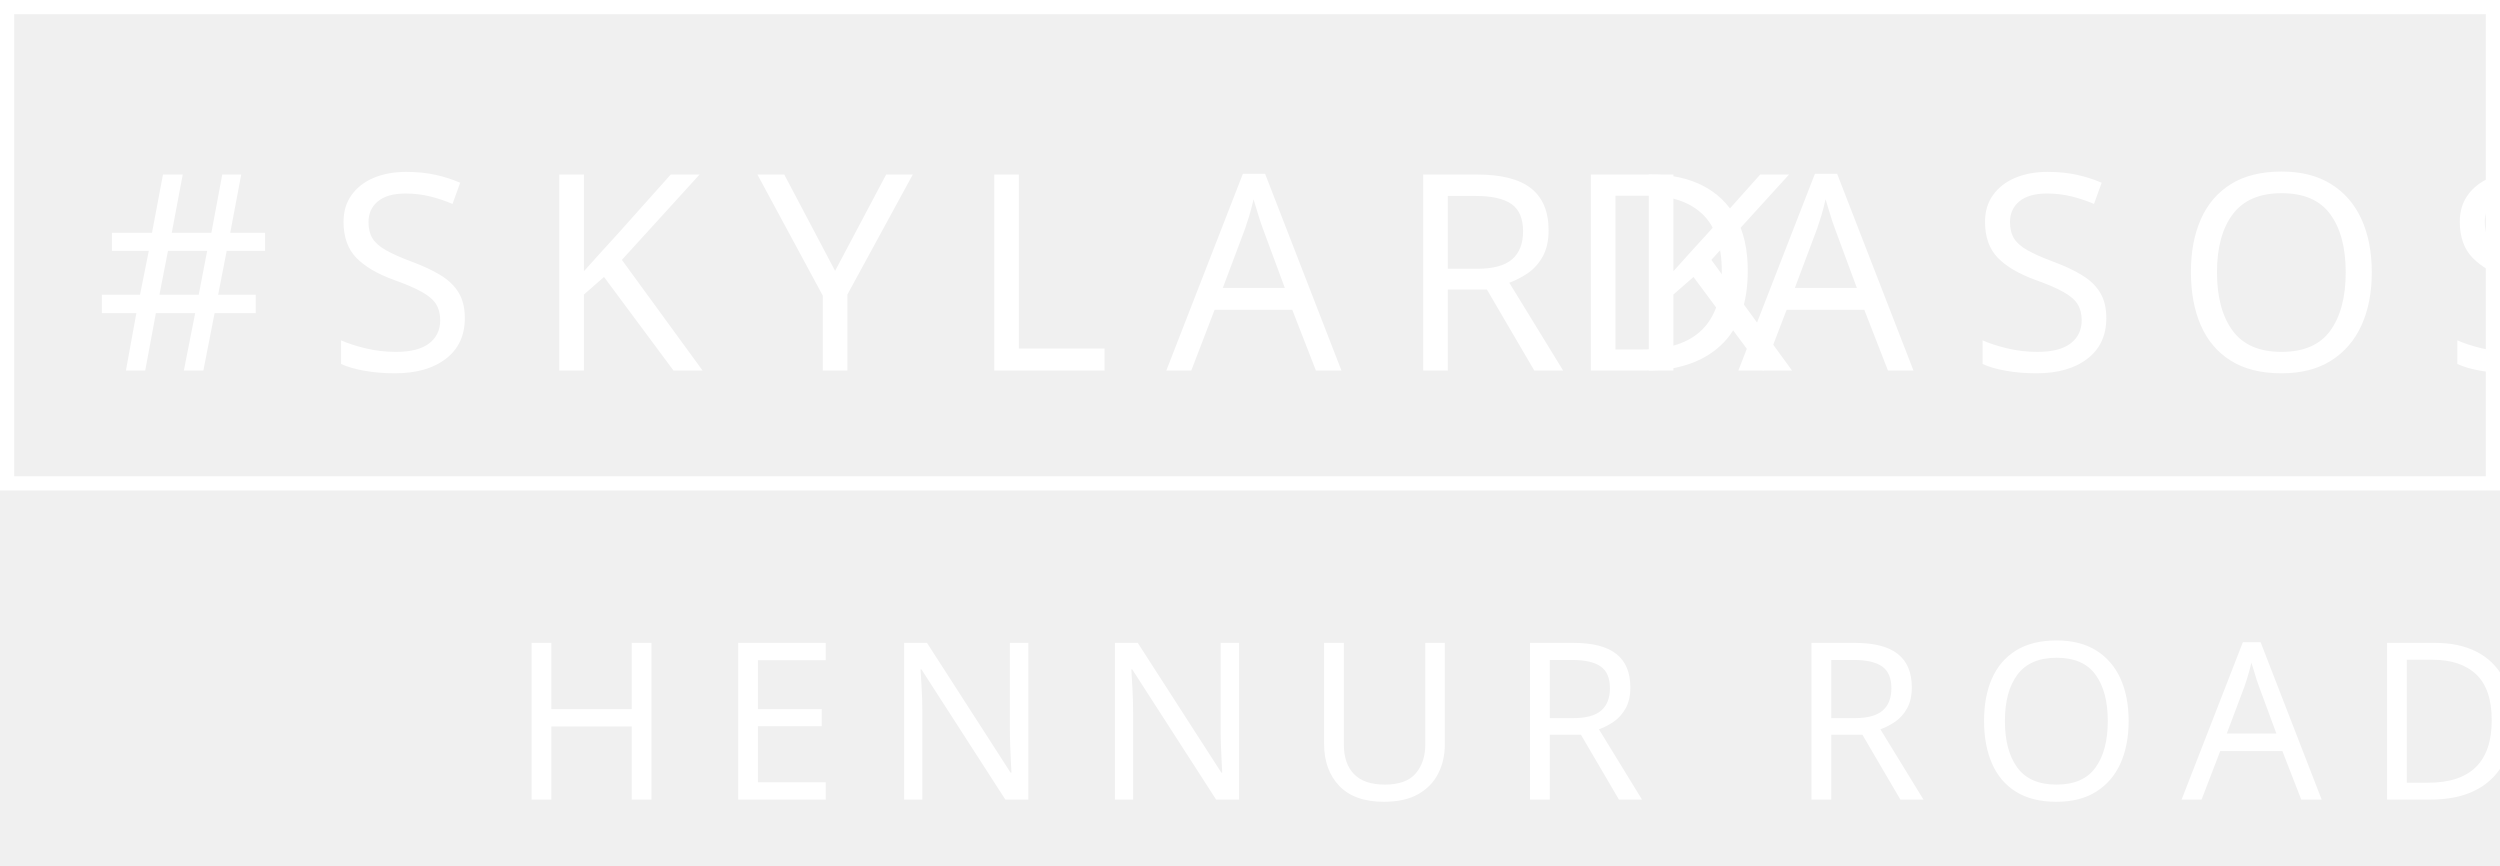
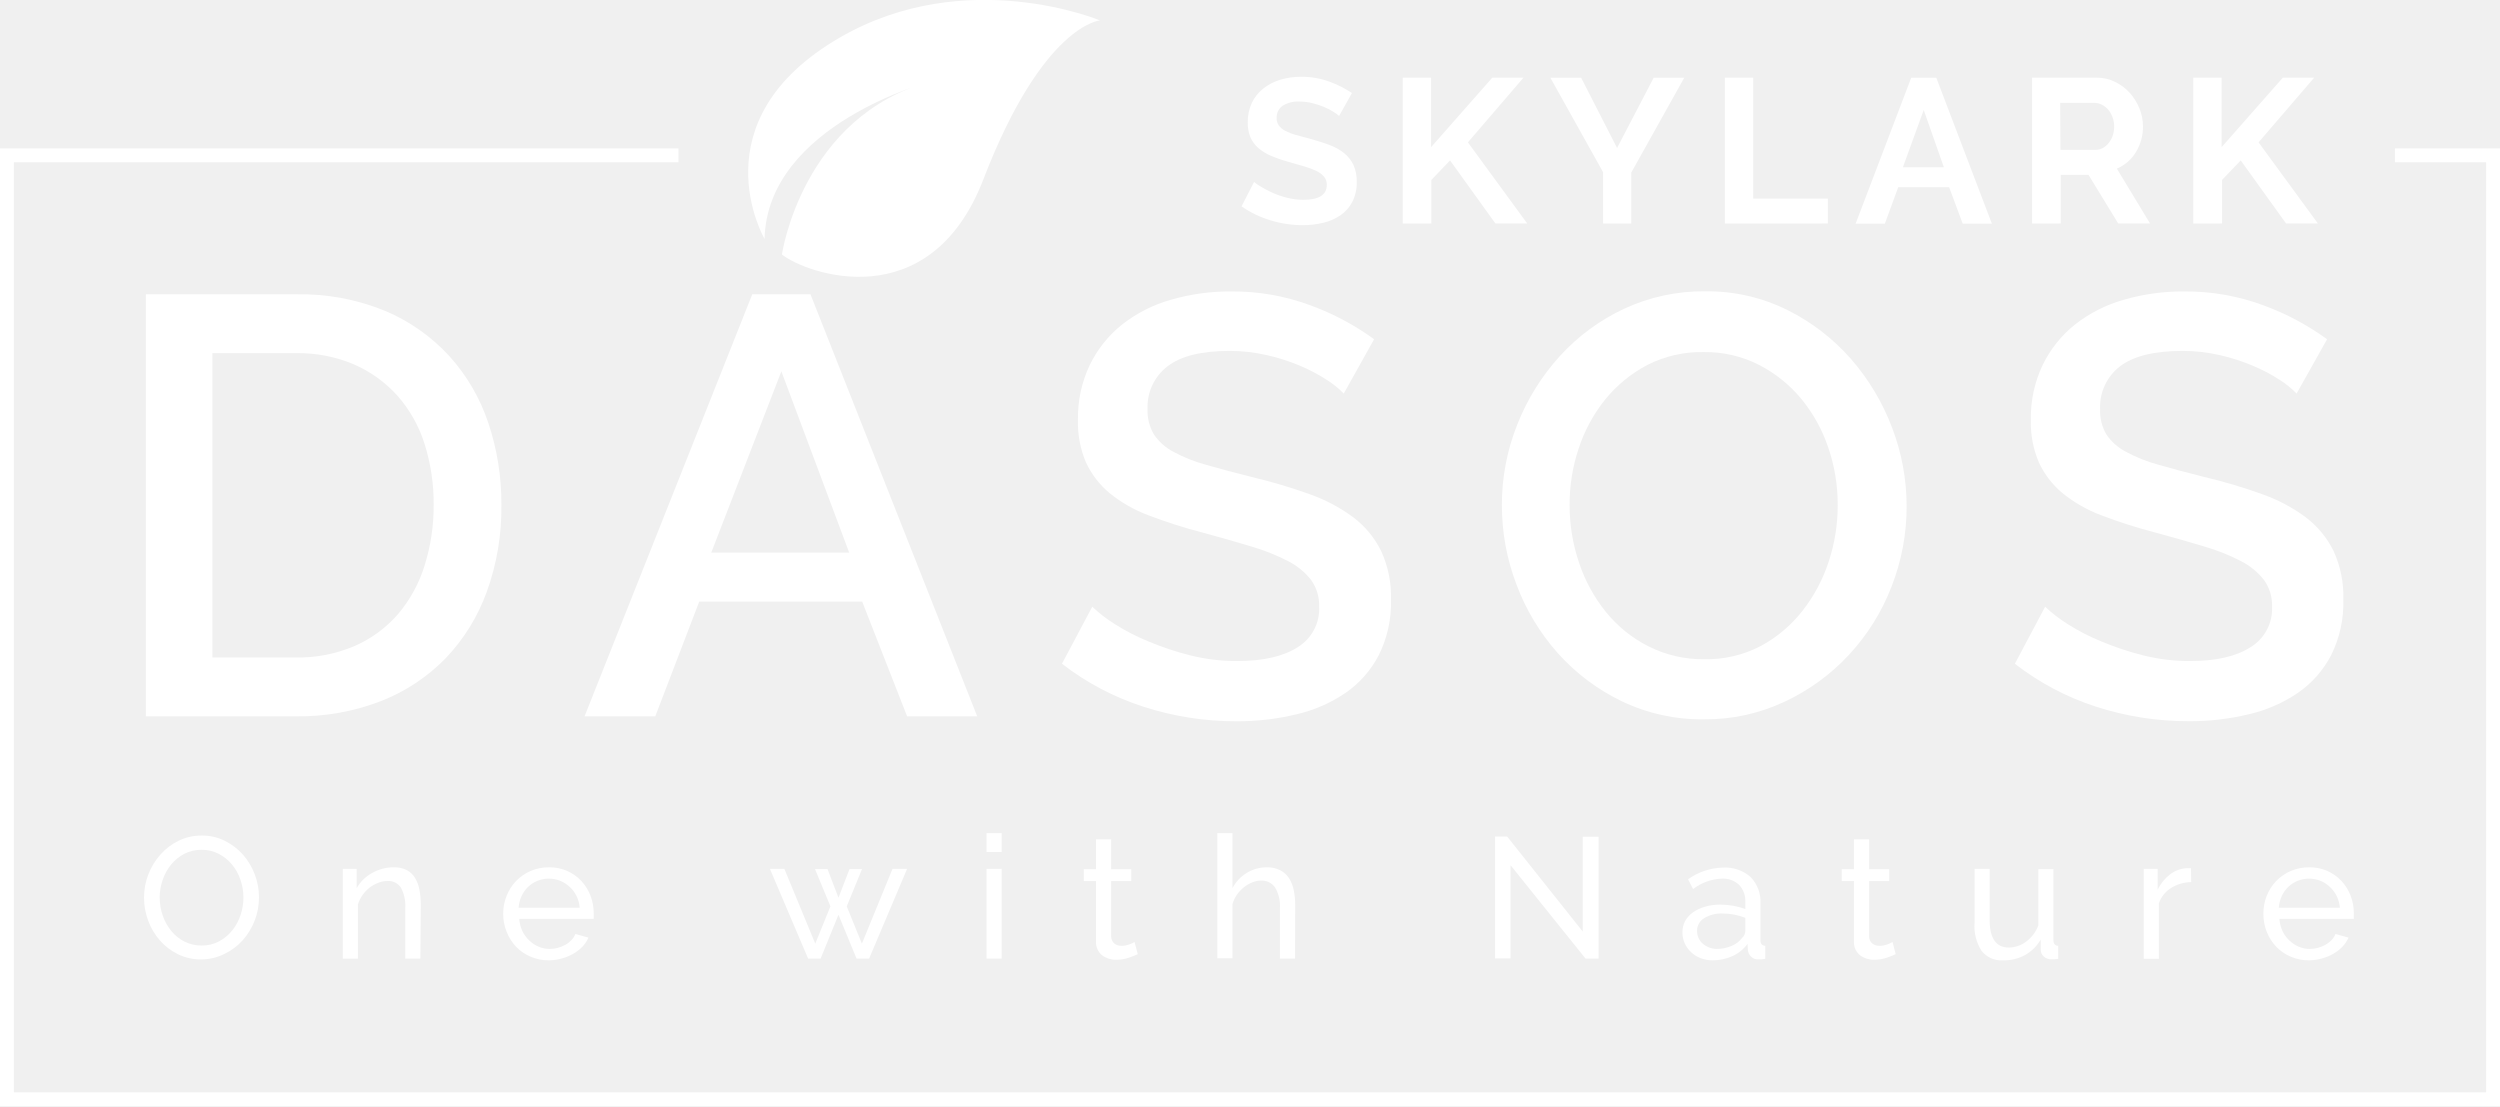
- <svg xmlns="http://www.w3.org/2000/svg" id="Layer_1" data-name="Layer 1" viewBox="0 0 352 121.81">
+ <svg xmlns="http://www.w3.org/2000/svg" id="Layer_1" data-name="Layer 1" viewBox="0 0 359.85 159.23">
  <defs>
-     <style>.cls-1{font-size:30.91px;letter-spacing:0.2em;}.cls-1,.cls-2{fill:#fff;font-family:Antonio-Light, Antonio;}.cls-2{font-size:38.64px;letter-spacing:0.2em;}.cls-3{letter-spacing:0.19em;}.cls-4{fill:none;stroke:#fff;stroke-miterlimit:10;stroke-width:2px;}</style>
+     <style>.cls-1{fill:#fff;}</style>
  </defs>
-   <text class="cls-1" transform="translate(71.85 112.58)">HENNUR ROAD</text>
-   <text class="cls-2" transform="translate(13.37 52.17)">#SKYLARK <tspan class="cls-3" x="206.87" y="0">D</tspan>
-     <tspan x="231.39" y="0">ASOS</tspan>
-   </text>
-   <rect class="cls-4" x="1" y="1" width="350" height="67.06" />
+   <path class="cls-1" d="M-486.11,471.56a7.55,7.55,0,0,1-3.38-.75,8.45,8.45,0,0,1-2.61-2,9.25,9.25,0,0,1-1.68-2.85,9.6,9.6,0,0,1-.59-3.29,9.17,9.17,0,0,1,.63-3.37,9.24,9.24,0,0,1,1.74-2.84,8.42,8.42,0,0,1,2.64-2,7.46,7.46,0,0,1,3.3-.73,7.17,7.17,0,0,1,3.36.78,8.53,8.53,0,0,1,2.6,2,9.25,9.25,0,0,1,1.69,2.86,9.38,9.38,0,0,1,.59,3.25,9.2,9.2,0,0,1-.63,3.37,9.36,9.36,0,0,1-1.73,2.83,8.35,8.35,0,0,1-2.63,1.95A7.46,7.46,0,0,1-486.11,471.56Zm-6-8.9a7.76,7.76,0,0,0,.43,2.58,7.28,7.28,0,0,0,1.23,2.22,5.89,5.89,0,0,0,1.9,1.53,5.36,5.36,0,0,0,2.48.57,5.11,5.11,0,0,0,2.52-.61,6.14,6.14,0,0,0,1.89-1.58,7,7,0,0,0,1.19-2.21,8,8,0,0,0,.41-2.5,7.83,7.83,0,0,0-.44-2.59,6.76,6.76,0,0,0-1.23-2.2,6.12,6.12,0,0,0-1.91-1.52,5.18,5.18,0,0,0-2.43-.57,5.37,5.37,0,0,0-2.53.59,6.22,6.22,0,0,0-1.89,1.56,7.11,7.11,0,0,0-1.2,2.2A7.85,7.85,0,0,0-492.12,462.66Z" transform="translate(515.1 -333.46)" />
+   <path class="cls-1" d="M-454.59,471.44h-2.18v-7.23a5.53,5.53,0,0,0-.63-3,2.15,2.15,0,0,0-1.92-.94,3.5,3.5,0,0,0-1.33.26,4.88,4.88,0,0,0-1.26.7,4.75,4.75,0,0,0-1,1.06,4.6,4.6,0,0,0-.67,1.37v7.79h-2.18V458.52h2v2.78a5.61,5.61,0,0,1,2.22-2.18,6.22,6.22,0,0,1,3.15-.82,3.88,3.88,0,0,1,1.86.41,3.08,3.08,0,0,1,1.18,1.14,4.88,4.88,0,0,1,.63,1.72,11.17,11.17,0,0,1,.19,2.15Z" transform="translate(515.1 -333.46)" />
+   <path class="cls-1" d="M-436.09,471.69a6.5,6.5,0,0,1-2.67-.54,6.25,6.25,0,0,1-2.08-1.44,6.74,6.74,0,0,1-1.34-2.14,6.86,6.86,0,0,1-.49-2.59,6.72,6.72,0,0,1,.49-2.57,6.41,6.41,0,0,1,1.36-2.13,6.47,6.47,0,0,1,2.09-1.45,6.63,6.63,0,0,1,2.67-.53,6.27,6.27,0,0,1,2.66.55,6.27,6.27,0,0,1,2,1.44,6.61,6.61,0,0,1,1.3,2.11,7,7,0,0,1,.46,2.48c0,.18,0,.35,0,.5a2.36,2.36,0,0,1,0,.34h-10.72a5,5,0,0,0,.45,1.76,4.63,4.63,0,0,0,1,1.36,4.46,4.46,0,0,0,1.35.89,4,4,0,0,0,1.6.32,4.16,4.16,0,0,0,1.16-.16,5.56,5.56,0,0,0,1.07-.43,3.55,3.55,0,0,0,.87-.67,2.58,2.58,0,0,0,.58-.89l1.88.52a4.54,4.54,0,0,1-.87,1.31,5.9,5.9,0,0,1-1.29,1,6.91,6.91,0,0,1-1.62.68A7.08,7.08,0,0,1-436.09,471.69Zm4.43-7.57a4.61,4.61,0,0,0-.46-1.7,4.32,4.32,0,0,0-1-1.32,4.51,4.51,0,0,0-1.35-.86,4.42,4.42,0,0,0-1.63-.31,4.42,4.42,0,0,0-1.63.31,4.23,4.23,0,0,0-1.35.87,4.34,4.34,0,0,0-.94,1.32,4.73,4.73,0,0,0-.43,1.69Z" transform="translate(515.1 -333.46)" />
+   <path class="cls-1" d="M-386.63,458.52h2.1L-390,471.44h-1.81l-2.6-6.31-2.57,6.31h-1.8l-5.5-12.92h2.08l4.45,10.77,2.18-5.37-2.22-5.37h1.8l1.58,4.13,1.59-4.13h1.8l-2.2,5.37,2.18,5.37Z" transform="translate(515.1 -333.46)" />
+   <path class="cls-1" d="M-373.1,456.1v-2.72h2.18v2.72Zm0,15.34V458.52h2.18v12.92Z" transform="translate(515.1 -333.46)" />
+   <path class="cls-1" d="M-351.33,470.8l-.52.23c-.21.09-.46.18-.73.27a6.78,6.78,0,0,1-.89.23,6.43,6.43,0,0,1-1,.08,3.32,3.32,0,0,1-2-.65,2.4,2.4,0,0,1-.87-2v-8.68h-1.76v-1.71h1.76v-4.3h2.18v4.3h2.89v1.71h-2.89v8a1.35,1.35,0,0,0,.47,1,1.61,1.61,0,0,0,1,.32,3.16,3.16,0,0,0,1.17-.21,4,4,0,0,0,.73-.34Z" transform="translate(515.1 -333.46)" />
+   <path class="cls-1" d="M-328.69,471.44h-2.18v-7.23a5.23,5.23,0,0,0-.69-3,2.33,2.33,0,0,0-2-1,3.3,3.3,0,0,0-1.29.26,4.54,4.54,0,0,0-1.2.7,5.27,5.27,0,0,0-1,1.06,4.8,4.8,0,0,0-.65,1.37v7.79h-2.18V453.38h2.18v7.92a5.68,5.68,0,0,1,2.08-2.21,5.5,5.5,0,0,1,2.86-.79,4,4,0,0,1,1.93.42,3.41,3.41,0,0,1,1.27,1.14,5,5,0,0,1,.68,1.72,10.43,10.43,0,0,1,.21,2.14Z" transform="translate(515.1 -333.46)" />
+   <path class="cls-1" d="M-297.67,458v13.41h-2.23V453.87h1.74l10.88,13.68V453.9H-285v17.54h-1.88Z" transform="translate(515.1 -333.46)" />
+   <path class="cls-1" d="M-268.6,471.69a4.81,4.81,0,0,1-1.71-.31,4.19,4.19,0,0,1-1.37-.86,4,4,0,0,1-.92-1.27,3.85,3.85,0,0,1-.33-1.6,3.4,3.4,0,0,1,.39-1.62,3.83,3.83,0,0,1,1.13-1.25,5.76,5.76,0,0,1,1.73-.81,7.63,7.63,0,0,1,2.19-.3,11.39,11.39,0,0,1,1.91.17,9.64,9.64,0,0,1,1.7.47v-1a3.35,3.35,0,0,0-.89-2.48,3.38,3.38,0,0,0-2.52-.9,7.28,7.28,0,0,0-4.11,1.5l-.72-1.41a9,9,0,0,1,5-1.68,5.54,5.54,0,0,1,4,1.36,5.06,5.06,0,0,1,1.42,3.84v5.27c0,.51.23.77.69.79v1.88l-.57.07a3.38,3.38,0,0,1-.47,0,1.35,1.35,0,0,1-1-.39,1.53,1.53,0,0,1-.46-.92l-.05-.92a5.55,5.55,0,0,1-2.19,1.77A6.79,6.79,0,0,1-268.6,471.69Zm.57-1.64a5.38,5.38,0,0,0,2.16-.43,3.51,3.51,0,0,0,1.52-1.15,1.35,1.35,0,0,0,.47-1v-1.9a9,9,0,0,0-3.29-.62,4.69,4.69,0,0,0-2.66.69,2.12,2.12,0,0,0-1,1.81,2.44,2.44,0,0,0,.21,1,2.3,2.3,0,0,0,.59.82,3.15,3.15,0,0,0,.9.55A3.18,3.18,0,0,0-268,470.05Z" transform="translate(515.1 -333.46)" />
+   <path class="cls-1" d="M-242.23,470.8l-.52.23c-.21.09-.46.18-.73.27a6.78,6.78,0,0,1-.89.23,6.53,6.53,0,0,1-1,.08,3.32,3.32,0,0,1-2-.65,2.4,2.4,0,0,1-.87-2v-8.68H-250v-1.71h1.76v-4.3h2.18v4.3h2.89v1.71h-2.89v8a1.35,1.35,0,0,0,.47,1,1.61,1.61,0,0,0,1,.32,3.16,3.16,0,0,0,1.17-.21,4,4,0,0,0,.73-.34Z" transform="translate(515.1 -333.46)" />
+   <path class="cls-1" d="M-226.82,471.69a3.6,3.6,0,0,1-3.06-1.37,6.54,6.54,0,0,1-1-4.05v-7.75h2.17v7.33q0,4,2.75,4a4.19,4.19,0,0,0,2.51-.86,5.08,5.08,0,0,0,1.75-2.34v-8.09h2.17v10.25c0,.51.23.77.69.79v1.88l-.58.06h-.41a1.54,1.54,0,0,1-1.07-.38,1.31,1.31,0,0,1-.46-.95l0-1.51a6,6,0,0,1-2.27,2.24A6.32,6.32,0,0,1-226.82,471.69Z" transform="translate(515.1 -333.46)" />
+   <path class="cls-1" d="M-199.7,460.43a5.59,5.59,0,0,0-2.89.84,4.26,4.26,0,0,0-1.76,2.2v8h-2.18V458.52h2v3a6.17,6.17,0,0,1,1.75-2.17,4.34,4.34,0,0,1,2.33-.92h.42a1.37,1.37,0,0,1,.3,0Z" transform="translate(515.1 -333.46)" />
+   <path class="cls-1" d="M-182.73,471.69a6.47,6.47,0,0,1-2.67-.54,6.25,6.25,0,0,1-2.08-1.44,6.59,6.59,0,0,1-1.35-2.14,7,7,0,0,1-.48-2.59,6.91,6.91,0,0,1,.48-2.57,6.58,6.58,0,0,1,1.36-2.13,6.58,6.58,0,0,1,2.09-1.45,6.66,6.66,0,0,1,2.67-.53,6.24,6.24,0,0,1,2.66.55,6.27,6.27,0,0,1,2,1.44,6.44,6.44,0,0,1,1.3,2.11,6.81,6.81,0,0,1,.46,2.48c0,.18,0,.35,0,.5a2.11,2.11,0,0,1,0,.34H-187a5.18,5.18,0,0,0,.44,1.76,4.48,4.48,0,0,0,1,1.36,4.23,4.23,0,0,0,1.35.89,3.9,3.9,0,0,0,1.59.32,4.18,4.18,0,0,0,1.17-.16,5.47,5.47,0,0,0,1.06-.43,3.6,3.6,0,0,0,.88-.67,2.74,2.74,0,0,0,.58-.89l1.88.52a4.78,4.78,0,0,1-.88,1.31,5.68,5.68,0,0,1-1.29,1,6.57,6.57,0,0,1-1.62.68A7.06,7.06,0,0,1-182.73,471.69Zm4.43-7.57a4.81,4.81,0,0,0-.46-1.7,4.52,4.52,0,0,0-1-1.32,4.34,4.34,0,0,0-1.34-.86,4.51,4.51,0,0,0-1.64-.31,4.46,4.46,0,0,0-1.63.31,4.35,4.35,0,0,0-1.35.87,4.34,4.34,0,0,0-.94,1.32,5,5,0,0,0-.43,1.69Z" transform="translate(515.1 -333.46)" />
+   <path class="cls-1" d="M-494.1,436.57V375.82h21.57a32.23,32.23,0,0,1,12.87,2.39,26.53,26.53,0,0,1,9.24,6.51,27.11,27.11,0,0,1,5.61,9.62,36.34,36.34,0,0,1,1.88,11.77,35.45,35.45,0,0,1-2.1,12.53,27.41,27.41,0,0,1-5.94,9.59,26.53,26.53,0,0,1-9.33,6.16,32.88,32.88,0,0,1-12.23,2.18Zm41.42-30.46a28.18,28.18,0,0,0-1.33-8.82,19.1,19.1,0,0,0-3.89-6.88,18.21,18.21,0,0,0-6.25-4.5,20.61,20.61,0,0,0-8.38-1.62h-12V428.1h12a20.64,20.64,0,0,0,8.51-1.67,17.56,17.56,0,0,0,6.25-4.62,19.81,19.81,0,0,0,3.8-7A28.41,28.41,0,0,0-452.68,406.11Z" transform="translate(515.1 -333.46)" />
+   <path class="cls-1" d="M-406.82,375.82h8.38l24,60.75h-10.09L-391,420.05h-23.45l-6.33,16.52h-10.18ZM-392.87,413l-9.76-26.09L-412.72,413Z" transform="translate(515.1 -333.46)" />
+   <path class="cls-1" d="M-321.68,390.11a13.13,13.13,0,0,0-2.49-2,23.56,23.56,0,0,0-3.8-2,27.85,27.85,0,0,0-4.8-1.54,23.76,23.76,0,0,0-5.34-.6q-6.08,0-8.94,2.22a7.35,7.35,0,0,0-2.87,6.16A6.66,6.66,0,0,0-349,396a7.65,7.65,0,0,0,2.78,2.48,21.64,21.64,0,0,0,4.71,1.88c1.88.55,4.07,1.13,6.58,1.76a76.33,76.33,0,0,1,8.35,2.48,23.66,23.66,0,0,1,6.28,3.33,13.58,13.58,0,0,1,4,4.84,15.66,15.66,0,0,1,1.42,7,16.88,16.88,0,0,1-1.76,8,15,15,0,0,1-4.79,5.43,21,21,0,0,1-7.06,3.08,36.05,36.05,0,0,1-8.64,1,43,43,0,0,1-13.39-2.1A38.22,38.22,0,0,1-362.24,429l4.36-8.21a20.17,20.17,0,0,0,3.21,2.48,30,30,0,0,0,4.88,2.52,42.21,42.21,0,0,0,6,2,27.39,27.39,0,0,0,6.76.82q5.64,0,8.73-2a6.47,6.47,0,0,0,3.08-5.82,6.25,6.25,0,0,0-1.16-3.85,9.93,9.93,0,0,0-3.29-2.7,29.17,29.17,0,0,0-5.22-2.09q-3.08-.94-7-2a73.87,73.87,0,0,1-7.91-2.52,20.11,20.11,0,0,1-5.61-3.21,12.72,12.72,0,0,1-3.38-4.41,14.63,14.63,0,0,1-1.15-6.12,17.65,17.65,0,0,1,1.71-7.91,16.89,16.89,0,0,1,4.66-5.82,20.36,20.36,0,0,1,7-3.55,30.38,30.38,0,0,1,8.72-1.2,32,32,0,0,1,11.38,2,37.71,37.71,0,0,1,9.16,4.88Z" transform="translate(515.1 -333.46)" />
+   <path class="cls-1" d="M-269.83,437a26.62,26.62,0,0,1-11.85-2.61,29.41,29.41,0,0,1-9.2-6.93,31.31,31.31,0,0,1-5.95-9.89,31.92,31.92,0,0,1-2.09-11.38,31.08,31.08,0,0,1,2.22-11.63,32.11,32.11,0,0,1,6.12-9.84,29.27,29.27,0,0,1,9.24-6.81,27,27,0,0,1,11.68-2.52,25.94,25.94,0,0,1,11.85,2.7,29.89,29.89,0,0,1,9.15,7.05,32.47,32.47,0,0,1,5.91,9.89,31.61,31.61,0,0,1,2.09,11.25,31.49,31.49,0,0,1-2.18,11.64,30.56,30.56,0,0,1-6.12,9.79,29.79,29.79,0,0,1-9.28,6.76A26.7,26.7,0,0,1-269.83,437Zm-19.34-30.81a25.62,25.62,0,0,0,1.37,8.3,22.52,22.52,0,0,0,3.89,7.1,18.79,18.79,0,0,0,6.12,4.92,17.34,17.34,0,0,0,8,1.84,16.89,16.89,0,0,0,8.17-1.92,19.25,19.25,0,0,0,6-5.09,22.93,22.93,0,0,0,3.76-7.1,25.72,25.72,0,0,0,1.28-8.05,25.24,25.24,0,0,0-1.37-8.34,22.22,22.22,0,0,0-3.89-7,19.43,19.43,0,0,0-6.07-4.87,16.93,16.93,0,0,0-7.92-1.84A17.13,17.13,0,0,0-278,386a19.63,19.63,0,0,0-6.08,5,22.33,22.33,0,0,0-3.8,7.06A25.25,25.25,0,0,0-289.17,406.19Z" transform="translate(515.1 -333.46)" />
+   <path class="cls-1" d="M-184.53,390.11a12.71,12.71,0,0,0-2.48-2,23.27,23.27,0,0,0-3.81-2,27.45,27.45,0,0,0-4.79-1.54,23.76,23.76,0,0,0-5.34-.6q-6.09,0-9,2.22a7.37,7.37,0,0,0-2.86,6.16,6.66,6.66,0,0,0,.9,3.64,7.57,7.57,0,0,0,2.78,2.48,21.74,21.74,0,0,0,4.7,1.88c1.89.55,4.08,1.13,6.59,1.76a75.47,75.47,0,0,1,8.34,2.48,23.57,23.57,0,0,1,6.29,3.33,13.68,13.68,0,0,1,4,4.84,15.66,15.66,0,0,1,1.41,7,16.88,16.88,0,0,1-1.75,8,15,15,0,0,1-4.79,5.43,21,21,0,0,1-7.06,3.08,36.05,36.05,0,0,1-8.64,1,43,43,0,0,1-13.39-2.1A38.1,38.1,0,0,1-225.08,429l4.36-8.21a20.17,20.17,0,0,0,3.21,2.48,30,30,0,0,0,4.88,2.52,42.21,42.21,0,0,0,6,2,27.39,27.39,0,0,0,6.76.82q5.64,0,8.72-2a6.46,6.46,0,0,0,3.09-5.82,6.25,6.25,0,0,0-1.16-3.85,9.93,9.93,0,0,0-3.29-2.7,29.17,29.17,0,0,0-5.22-2.09q-3.09-.94-7-2a73.87,73.87,0,0,1-7.91-2.52,20,20,0,0,1-5.61-3.21,12.72,12.72,0,0,1-3.38-4.41,14.63,14.63,0,0,1-1.15-6.12,17.65,17.65,0,0,1,1.71-7.91,16.89,16.89,0,0,1,4.66-5.82,20.4,20.4,0,0,1,7-3.55,30.45,30.45,0,0,1,8.73-1.2,32,32,0,0,1,11.38,2,37.71,37.71,0,0,1,9.16,4.88Z" transform="translate(515.1 -333.46)" />
+   <path class="cls-1" d="M-322.35,350.15a4.49,4.49,0,0,0-.76-.56,9,9,0,0,0-1.33-.7,11.29,11.29,0,0,0-1.7-.57,7.3,7.3,0,0,0-1.86-.24,4.2,4.2,0,0,0-2.51.62,2.06,2.06,0,0,0-.83,1.74,1.75,1.75,0,0,0,.31,1.08,2.75,2.75,0,0,0,.9.76,8.22,8.22,0,0,0,1.5.59c.6.17,1.29.36,2.08.56,1,.28,1.95.57,2.79.89a7.47,7.47,0,0,1,2.13,1.18,4.94,4.94,0,0,1,1.35,1.7,5.71,5.71,0,0,1,.47,2.44,6,6,0,0,1-.64,2.88,5.23,5.23,0,0,1-1.71,1.93,7.22,7.22,0,0,1-2.48,1.08,12.35,12.35,0,0,1-2.95.34,15.61,15.61,0,0,1-4.67-.71,14.29,14.29,0,0,1-4.13-2l1.8-3.51a6.09,6.09,0,0,0,1,.69,14.44,14.44,0,0,0,1.64.86,12.59,12.59,0,0,0,2.1.72,9.37,9.37,0,0,0,2.36.3c2.25,0,3.37-.72,3.37-2.16a1.79,1.79,0,0,0-.38-1.15,3.3,3.3,0,0,0-1.09-.83,10.75,10.75,0,0,0-1.72-.65l-2.25-.65a20.67,20.67,0,0,1-2.61-.9,7,7,0,0,1-1.85-1.15,4.49,4.49,0,0,1-1.11-1.54,5.46,5.46,0,0,1-.37-2.09,6.54,6.54,0,0,1,.59-2.83,5.79,5.79,0,0,1,1.65-2.07,7.48,7.48,0,0,1,2.43-1.26,10.29,10.29,0,0,1,3-.43,11.65,11.65,0,0,1,4.08.7,15.19,15.19,0,0,1,3.25,1.64Z" transform="translate(515.1 -333.46)" />
+   <path class="cls-1" d="M-313.19,365.64v-21h4.08v10l8.81-10h4.49l-8,9.31,8.54,11.68h-4.58l-6.53-9.08-2.69,2.81v6.27Z" transform="translate(515.1 -333.46)" />
+   <path class="cls-1" d="M-287.51,344.65l5.17,10.11,5.27-10.11h4.4l-7.63,13.66v7.33h-4.05v-7.39l-7.59-13.6Z" transform="translate(515.1 -333.46)" />
+   <path class="cls-1" d="M-266.82,365.64v-21h4.08v17.41H-252v3.58Z" transform="translate(515.1 -333.46)" />
+   <path class="cls-1" d="M-240,344.65h3.61l8,21h-4.2l-1.95-5.24h-7.33l-1.92,5.24H-248Zm4.7,12.89-2.9-8.25-3,8.25Z" transform="translate(515.1 -333.46)" />
+   <path class="cls-1" d="M-222.6,365.64v-21h9.28a5.85,5.85,0,0,1,2.67.61,6.83,6.83,0,0,1,2.12,1.59,7.64,7.64,0,0,1,1.39,2.25,6.87,6.87,0,0,1,.5,2.53,7,7,0,0,1-1,3.71,5.84,5.84,0,0,1-2.76,2.4l4.78,7.9h-4.58l-4.28-7h-4v7Zm4.08-10.61h5.11a2.16,2.16,0,0,0,1-.27,2.55,2.55,0,0,0,.84-.73A3.3,3.3,0,0,0-211,353a4.16,4.16,0,0,0,.21-1.33,3.7,3.7,0,0,0-.24-1.36,3.38,3.38,0,0,0-.63-1.08,2.85,2.85,0,0,0-.92-.71,2.32,2.32,0,0,0-1.05-.25h-4.93Z" transform="translate(515.1 -333.46)" />
+   <path class="cls-1" d="M-199.4,365.64v-21h4.08v10l8.81-10H-182l-8,9.31,8.54,11.68h-4.58l-6.53-9.08-2.69,2.81v6.27Z" transform="translate(515.1 -333.46)" />
+   <path class="cls-1" d="M-356.77,336.4s-8.2.58-16.78,22.87c-7.71,20-25.52,13.6-29,10.82,0,0,2.89-19.94,21.5-24.94,0,0-23.62,6.21-24,22.7,0,0-9.9-17,10.86-29C-376,328.34-356.77,336.4-356.77,336.4Z" transform="translate(515.1 -333.46)" />
+   <polygon class="cls-1" points="359.85 159.23 0 159.23 0 21.36 97.66 21.36 97.66 23.36 2 23.36 2 157.23 357.85 157.23 357.85 23.36 344.73 23.36 344.73 21.36 359.85 21.36 359.85 159.23" />
</svg>
